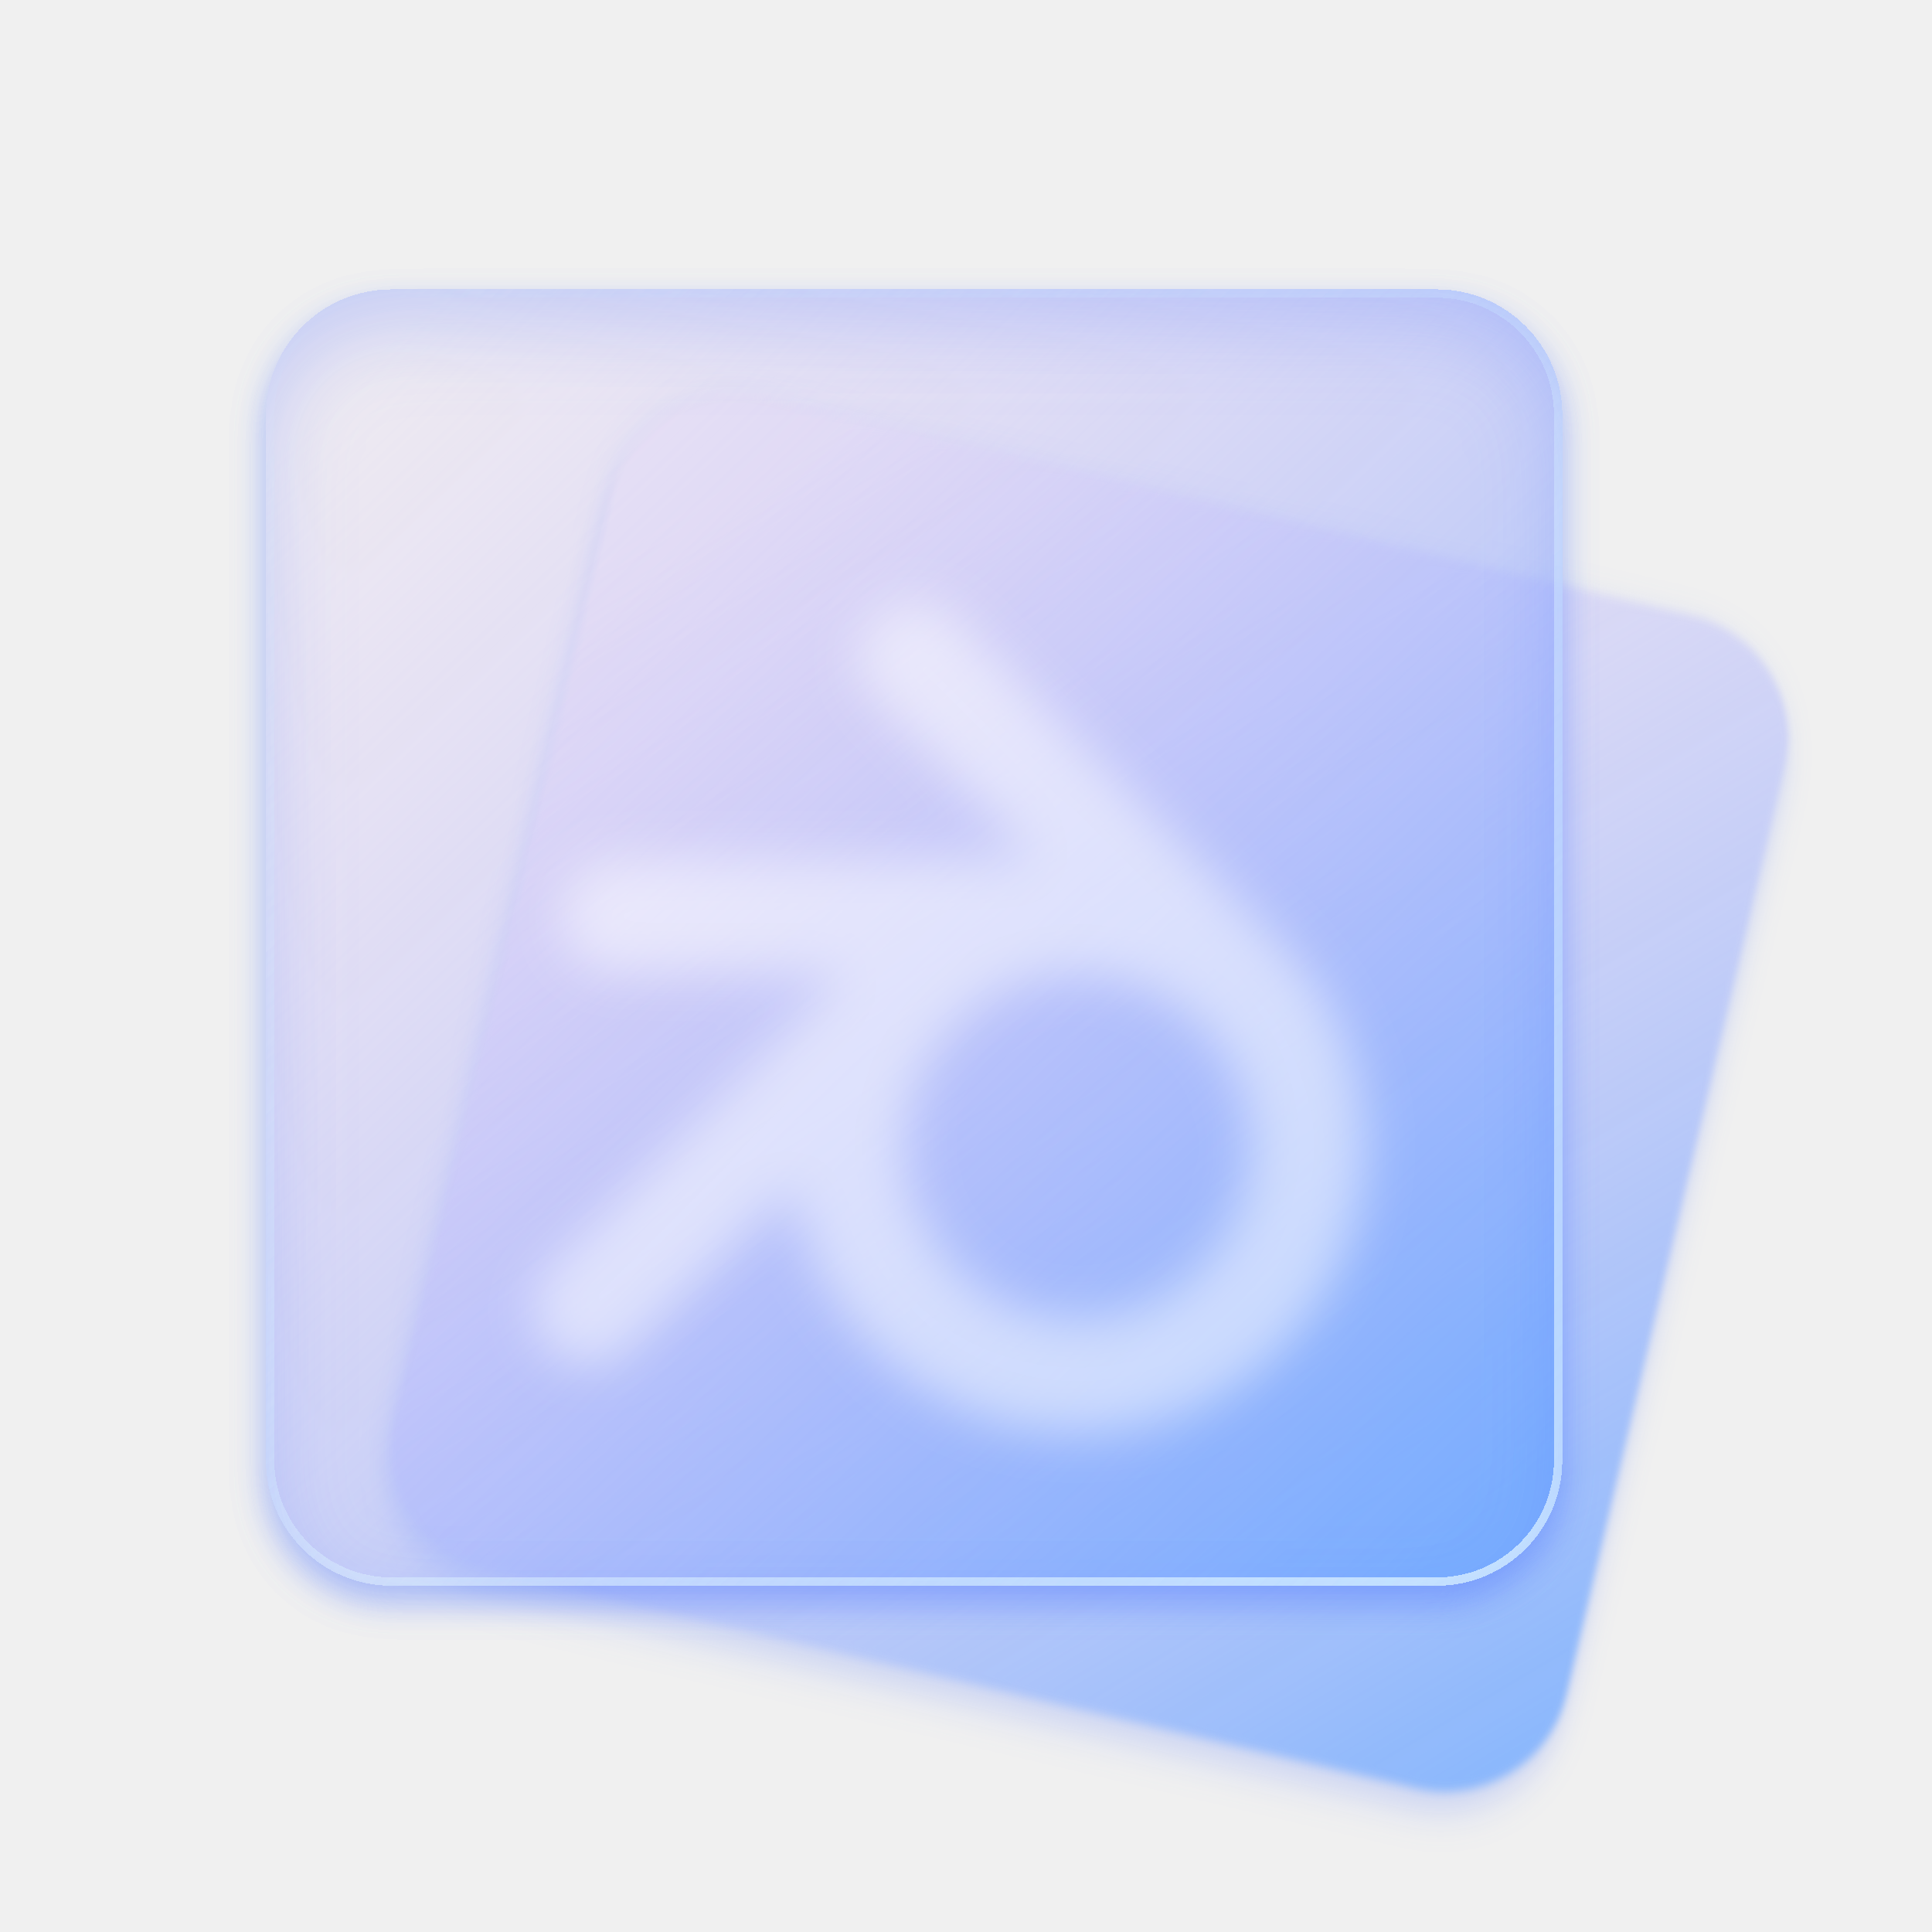
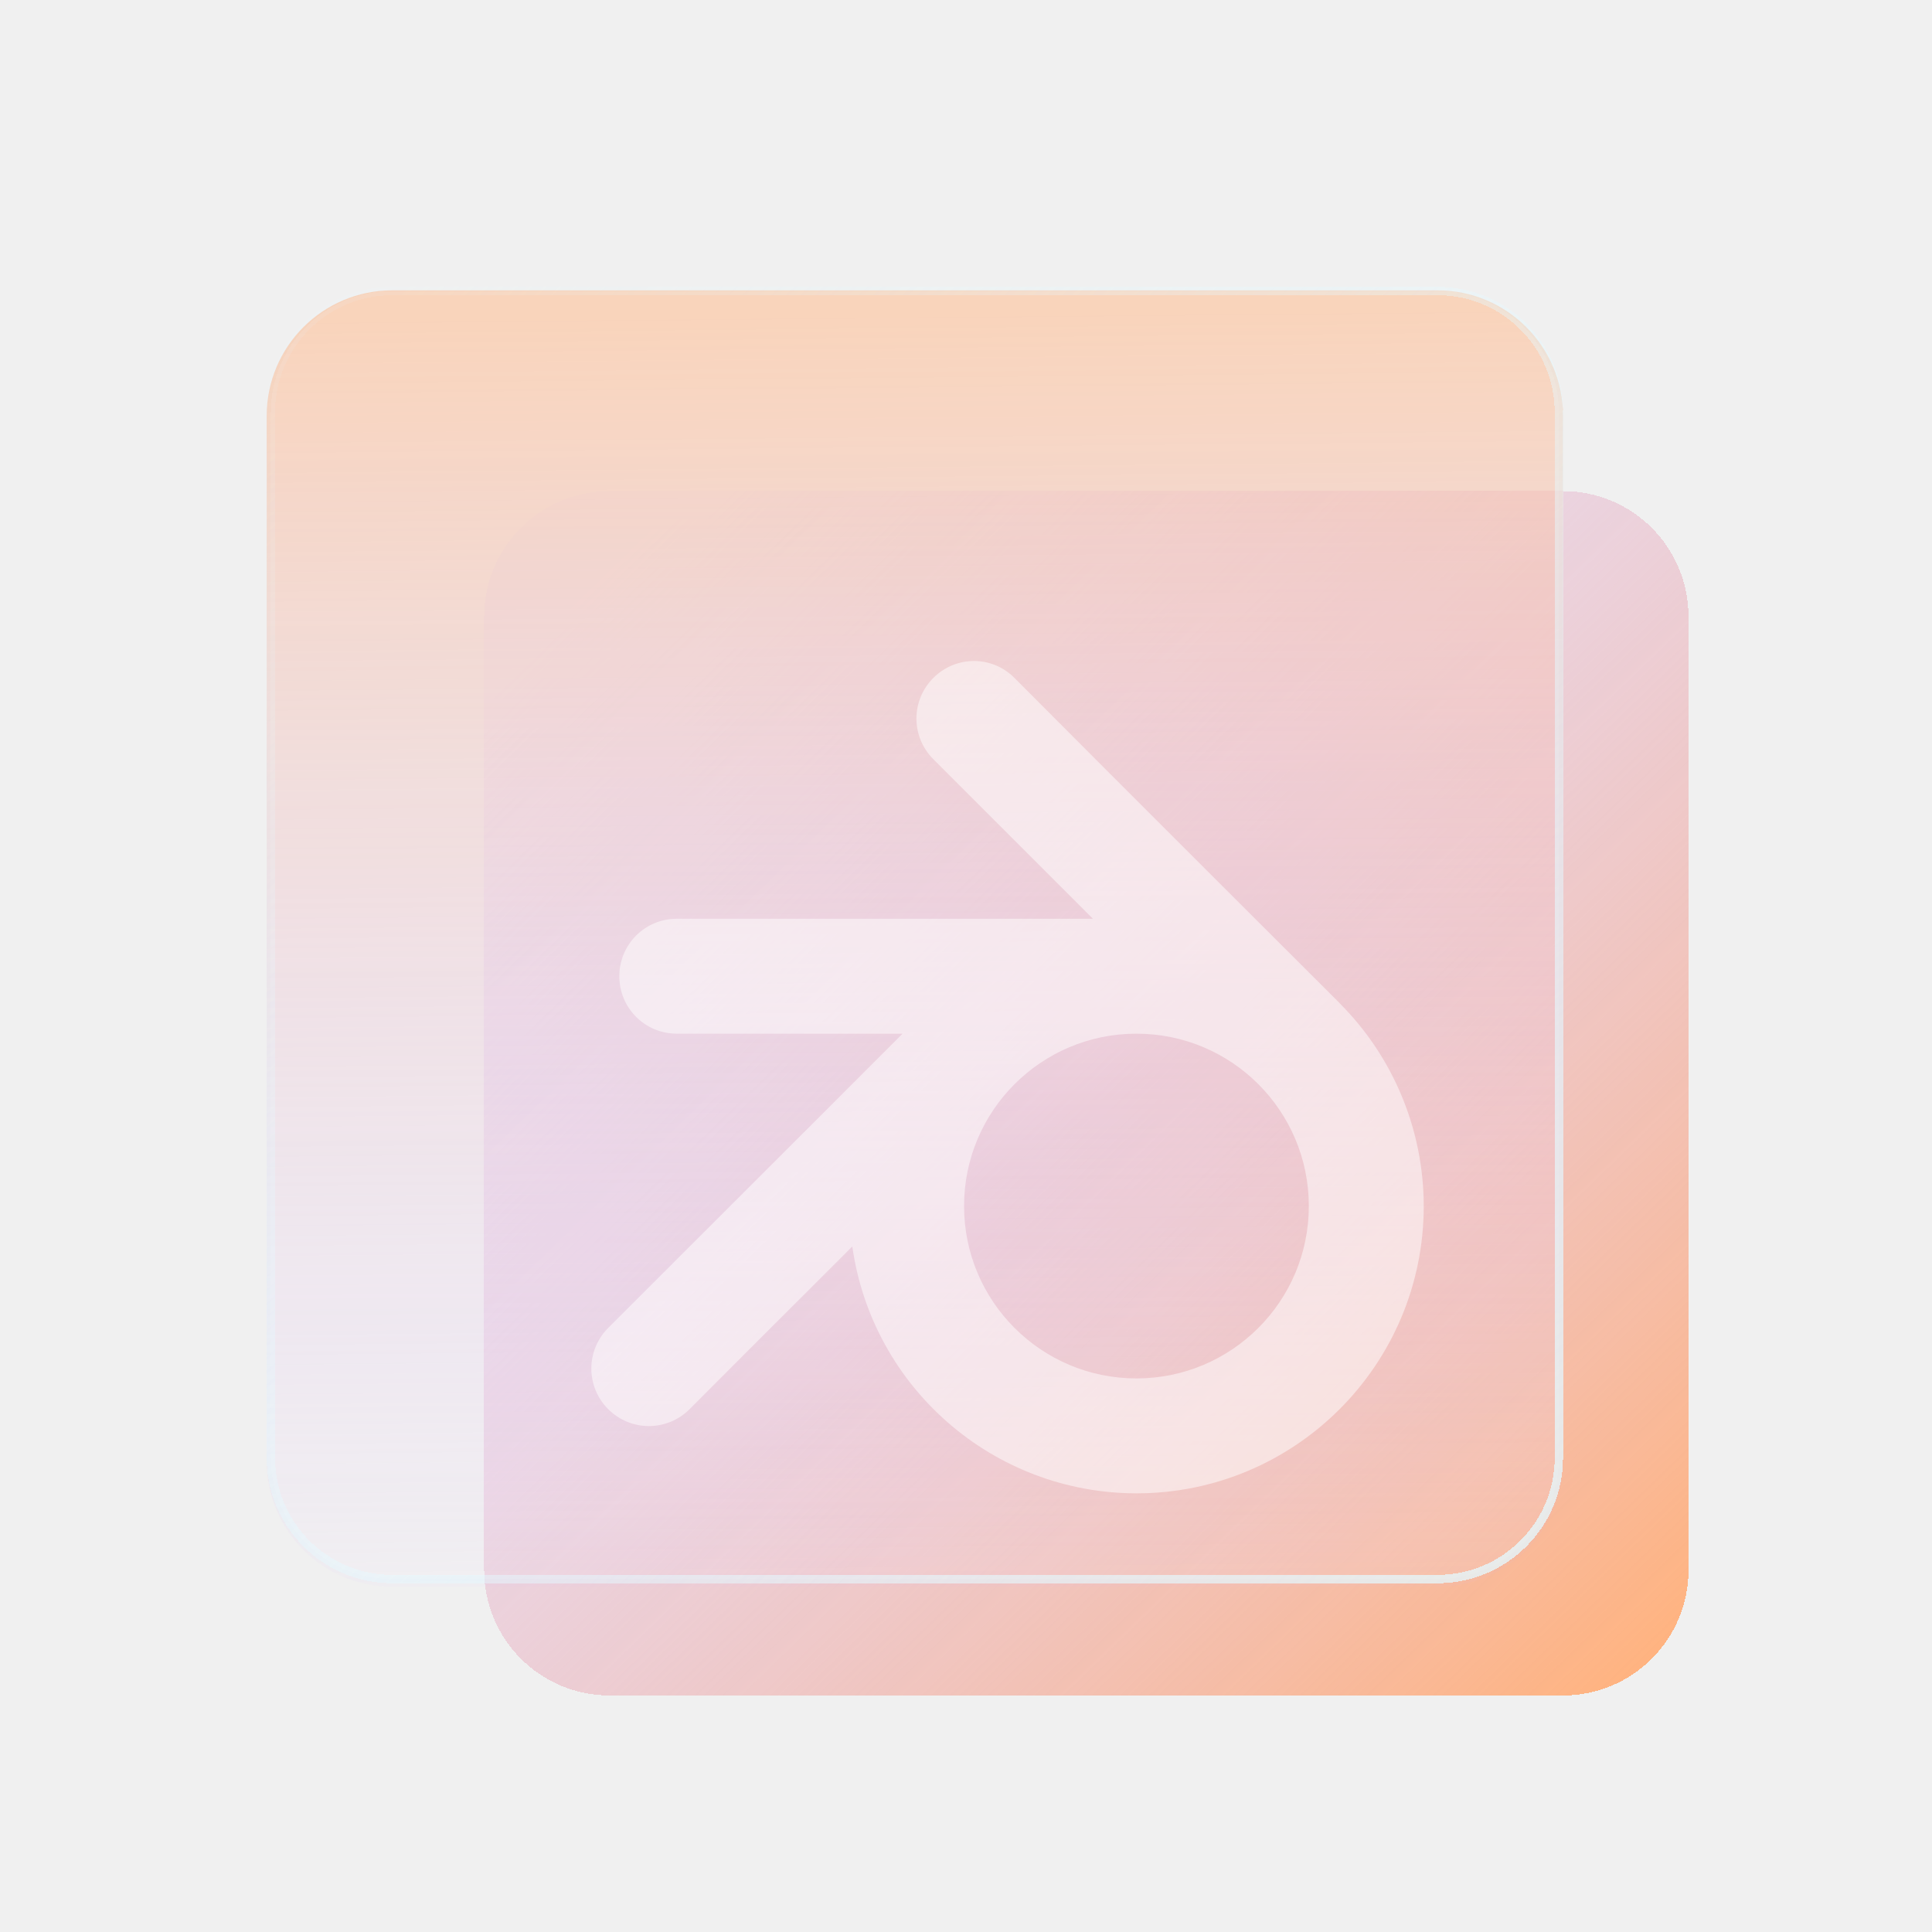
<svg xmlns="http://www.w3.org/2000/svg" xmlns:xlink="http://www.w3.org/1999/xlink" width="165" height="165" viewBox="0 0 165 165" fill="none" version="1.1" id="svg46">
-   <g filter="url(#filter0_df_77:23)" id="g1" transform="matrix(0.695342,0.1634122,-0.1634122,0.695342,40.90863,-3.308777)">
-     <rect x="30" y="43" width="144" height="144" rx="15" fill="url(#paint0_linear_77:23)" shape-rendering="crispEdges" id="rect1" style="fill:url(#paint0_linear_77:23)" />
-   </g>
-   <g filter="url(#filter1_bdi_77:23)" id="g5" transform="matrix(0.7142857,0,0,0.7142857,19.85714,11.14286)">
-     <rect x="4" y="19" width="155" height="155" rx="15" shape-rendering="crispEdges" id="rect4" style="fill:url(#linearGradient2);fill-opacity:1" />
-     <rect x="4.5" y="19.5" width="154" height="154" rx="14.5" stroke="url(#paint4_linear_77:23)" shape-rendering="crispEdges" id="rect5" style="stroke:url(#paint4_linear_77:23)" />
-   </g>
-   <g filter="url(#filter8_d_77:23)" id="g12" transform="matrix(0.7142857,0,0,0.7142857,19.85714,11.14286)">
-     <path d="M -186.346,-52.571 H -35.346" stroke="url(#paint5_linear_77:23)" stroke-opacity="0.7" stroke-width="4" stroke-linecap="round" shape-rendering="crispEdges" id="path11" style="stroke:url(#paint5_linear_77:23)" />
-   </g>
  <defs id="defs46">
-     <linearGradient id="linearGradient1">
-       <stop style="stop-color:#d4b2ff;stop-opacity:0.102;" offset="0" id="stop1" />
-       <stop style="stop-color:#70a9ff;stop-opacity:0.8;" offset="1" id="stop2" />
+     <linearGradient id="linearGradient6" x1="43.299" y1="54.006" x2="168.955" y2="183.79" gradientUnits="userSpaceOnUse">
+       <stop stop-color="#D4B2FF" stop-opacity="0.1" id="stop5" />
+       <stop offset="1" stop-color="#70A9FF" stop-opacity="0.8" id="stop6" style="stop-color:#ffb584;stop-opacity:1;" />
+     </linearGradient>
+     <linearGradient id="linearGradient4" x1="43.299" y1="54.006" x2="168.955" y2="183.79" gradientUnits="userSpaceOnUse">
+       <stop stop-color="#D4B2FF" stop-opacity="0.1" id="stop3" />
+       <stop offset="1" stop-color="#70A9FF" stop-opacity="0.8" id="stop4" style="stop-color:#ffb380;stop-opacity:1;" />
    </linearGradient>
    <filter id="filter0_df_77:23" x="26" y="41" width="152" height="152" filterUnits="userSpaceOnUse" color-interpolation-filters="sRGB">
      <feFlood flood-opacity="0" result="BackgroundImageFix" id="feFlood12" />
      <feColorMatrix in="SourceAlpha" type="matrix" values="0 0 0 0 0 0 0 0 0 0 0 0 0 0 0 0 0 0 127 0" result="hardAlpha" id="feColorMatrix12" />
      <feOffset dy="2" id="feOffset12" />
      <feGaussianBlur stdDeviation="2" id="feGaussianBlur12" />
      <feComposite in2="hardAlpha" operator="out" id="feComposite12" />
      <feColorMatrix type="matrix" values="0 0 0 0 0.298 0 0 0 0 0.455 0 0 0 0 1 0 0 0 0.25 0" id="feColorMatrix13" />
      <feBlend mode="normal" in2="BackgroundImageFix" result="effect1_dropShadow_77:23" id="feBlend13" />
      <feBlend mode="normal" in="SourceGraphic" in2="effect1_dropShadow_77:23" result="shape" id="feBlend14" />
      <feGaussianBlur stdDeviation="0.5" result="effect2_foregroundBlur_77:23" id="feGaussianBlur14" />
    </filter>
    <filter id="filter1_bdi_77:23" x="-4" y="11" width="171" height="171" filterUnits="userSpaceOnUse" color-interpolation-filters="sRGB">
      <feFlood flood-opacity="0" result="BackgroundImageFix" id="feFlood14" />
      <feGaussianBlur in="BackgroundImage" stdDeviation="4" id="feGaussianBlur15" />
      <feComposite in2="SourceAlpha" operator="in" result="effect1_backgroundBlur_77:23" id="feComposite15" />
      <feColorMatrix in="SourceAlpha" type="matrix" values="0 0 0 0 0 0 0 0 0 0 0 0 0 0 0 0 0 0 127 0" result="hardAlpha" id="feColorMatrix15" />
      <feOffset dy="2" id="feOffset15" />
      <feGaussianBlur stdDeviation="2" id="feGaussianBlur16" />
      <feComposite in2="hardAlpha" operator="out" id="feComposite16" />
      <feColorMatrix type="matrix" values="0 0 0 0 0.298 0 0 0 0 0.455 0 0 0 0 1 0 0 0 0.25 0" id="feColorMatrix16" />
      <feBlend mode="normal" in2="effect1_backgroundBlur_77:23" result="effect2_dropShadow_77:23" id="feBlend16" />
      <feBlend mode="normal" in="SourceGraphic" in2="effect2_dropShadow_77:23" result="shape" id="feBlend17" />
      <feColorMatrix in="SourceAlpha" type="matrix" values="0 0 0 0 0 0 0 0 0 0 0 0 0 0 0 0 0 0 127 0" result="hardAlpha" id="feColorMatrix17" />
      <feOffset dy="4" id="feOffset17" />
      <feGaussianBlur stdDeviation="5" id="feGaussianBlur17" />
      <feComposite in2="hardAlpha" operator="arithmetic" k2="-1" k3="1" id="feComposite17" k1="0" k4="0" />
      <feColorMatrix type="matrix" values="0 0 0 0 0.298 0 0 0 0 0.455 0 0 0 0 1 0 0 0 0.25 0" id="feColorMatrix18" />
      <feBlend mode="normal" in2="shape" result="effect3_innerShadow_77:23" id="feBlend18" />
    </filter>
    <filter id="filter2_d_77:23" x="27" y="80" width="30" height="30" filterUnits="userSpaceOnUse" color-interpolation-filters="sRGB">
      <feFlood flood-opacity="0" result="BackgroundImageFix" id="feFlood18" />
      <feColorMatrix in="SourceAlpha" type="matrix" values="0 0 0 0 0 0 0 0 0 0 0 0 0 0 0 0 0 0 127 0" result="hardAlpha" id="feColorMatrix19" />
      <feOffset dy="2" id="feOffset19" />
      <feGaussianBlur stdDeviation="2" id="feGaussianBlur19" />
      <feComposite in2="hardAlpha" operator="out" id="feComposite19" />
      <feColorMatrix type="matrix" values="0 0 0 0 0.298 0 0 0 0 0.455 0 0 0 0 1 0 0 0 0.25 0" id="feColorMatrix20" />
      <feBlend mode="normal" in2="BackgroundImageFix" result="effect1_dropShadow_77:23" id="feBlend20" />
      <feBlend mode="normal" in="SourceGraphic" in2="effect1_dropShadow_77:23" result="shape" id="feBlend21" />
    </filter>
    <filter id="filter3_d_77:23" x="27" y="119" width="30" height="31" filterUnits="userSpaceOnUse" color-interpolation-filters="sRGB">
      <feFlood flood-opacity="0" result="BackgroundImageFix" id="feFlood21" />
      <feColorMatrix in="SourceAlpha" type="matrix" values="0 0 0 0 0 0 0 0 0 0 0 0 0 0 0 0 0 0 127 0" result="hardAlpha" id="feColorMatrix21" />
      <feOffset dy="2" id="feOffset21" />
      <feGaussianBlur stdDeviation="2" id="feGaussianBlur21" />
      <feComposite in2="hardAlpha" operator="out" id="feComposite21" />
      <feColorMatrix type="matrix" values="0 0 0 0 0.298 0 0 0 0 0.455 0 0 0 0 1 0 0 0 0.25 0" id="feColorMatrix22" />
      <feBlend mode="normal" in2="BackgroundImageFix" result="effect1_dropShadow_77:23" id="feBlend22" />
      <feBlend mode="normal" in="SourceGraphic" in2="effect1_dropShadow_77:23" result="shape" id="feBlend23" />
    </filter>
    <filter id="filter4_d_77:23" x="67" y="80" width="30" height="30" filterUnits="userSpaceOnUse" color-interpolation-filters="sRGB">
      <feFlood flood-opacity="0" result="BackgroundImageFix" id="feFlood23" />
      <feColorMatrix in="SourceAlpha" type="matrix" values="0 0 0 0 0 0 0 0 0 0 0 0 0 0 0 0 0 0 127 0" result="hardAlpha" id="feColorMatrix23" />
      <feOffset dy="2" id="feOffset23" />
      <feGaussianBlur stdDeviation="2" id="feGaussianBlur23" />
      <feComposite in2="hardAlpha" operator="out" id="feComposite23" />
      <feColorMatrix type="matrix" values="0 0 0 0 0.298 0 0 0 0 0.455 0 0 0 0 1 0 0 0 0.25 0" id="feColorMatrix24" />
      <feBlend mode="normal" in2="BackgroundImageFix" result="effect1_dropShadow_77:23" id="feBlend24" />
      <feBlend mode="normal" in="SourceGraphic" in2="effect1_dropShadow_77:23" result="shape" id="feBlend25" />
    </filter>
    <filter id="filter5_d_77:23" x="67" y="119" width="30" height="31" filterUnits="userSpaceOnUse" color-interpolation-filters="sRGB">
      <feFlood flood-opacity="0" result="BackgroundImageFix" id="feFlood25" />
      <feColorMatrix in="SourceAlpha" type="matrix" values="0 0 0 0 0 0 0 0 0 0 0 0 0 0 0 0 0 0 127 0" result="hardAlpha" id="feColorMatrix25" />
      <feOffset dy="2" id="feOffset25" />
      <feGaussianBlur stdDeviation="2" id="feGaussianBlur25" />
      <feComposite in2="hardAlpha" operator="out" id="feComposite25" />
      <feColorMatrix type="matrix" values="0 0 0 0 0.298 0 0 0 0 0.455 0 0 0 0 1 0 0 0 0.25 0" id="feColorMatrix26" />
      <feBlend mode="normal" in2="BackgroundImageFix" result="effect1_dropShadow_77:23" id="feBlend26" />
      <feBlend mode="normal" in="SourceGraphic" in2="effect1_dropShadow_77:23" result="shape" id="feBlend27" />
    </filter>
    <filter id="filter6_d_77:23" x="107" y="80" width="30" height="30" filterUnits="userSpaceOnUse" color-interpolation-filters="sRGB">
      <feFlood flood-opacity="0" result="BackgroundImageFix" id="feFlood27" />
      <feColorMatrix in="SourceAlpha" type="matrix" values="0 0 0 0 0 0 0 0 0 0 0 0 0 0 0 0 0 0 127 0" result="hardAlpha" id="feColorMatrix27" />
      <feOffset dy="2" id="feOffset27" />
      <feGaussianBlur stdDeviation="2" id="feGaussianBlur27" />
      <feComposite in2="hardAlpha" operator="out" id="feComposite27" />
      <feColorMatrix type="matrix" values="0 0 0 0 0.298 0 0 0 0 0.455 0 0 0 0 1 0 0 0 0.25 0" id="feColorMatrix28" />
      <feBlend mode="normal" in2="BackgroundImageFix" result="effect1_dropShadow_77:23" id="feBlend28" />
      <feBlend mode="normal" in="SourceGraphic" in2="effect1_dropShadow_77:23" result="shape" id="feBlend29" />
    </filter>
    <filter id="filter7_d_77:23" x="107" y="119" width="30" height="31" filterUnits="userSpaceOnUse" color-interpolation-filters="sRGB">
      <feFlood flood-opacity="0" result="BackgroundImageFix" id="feFlood29" />
      <feColorMatrix in="SourceAlpha" type="matrix" values="0 0 0 0 0 0 0 0 0 0 0 0 0 0 0 0 0 0 127 0" result="hardAlpha" id="feColorMatrix29" />
      <feOffset dy="2" id="feOffset29" />
      <feGaussianBlur stdDeviation="2" id="feGaussianBlur29" />
      <feComposite in2="hardAlpha" operator="out" id="feComposite29" />
      <feColorMatrix type="matrix" values="0 0 0 0 0.298 0 0 0 0 0.455 0 0 0 0 1 0 0 0 0.25 0" id="feColorMatrix30" />
      <feBlend mode="normal" in2="BackgroundImageFix" result="effect1_dropShadow_77:23" id="feBlend30" />
      <feBlend mode="normal" in="SourceGraphic" in2="effect1_dropShadow_77:23" result="shape" id="feBlend31" />
    </filter>
    <filter id="filter8_d_77:23" x="0" y="47" width="163" height="12" filterUnits="userSpaceOnUse" color-interpolation-filters="sRGB">
      <feFlood flood-opacity="0" result="BackgroundImageFix" id="feFlood31" />
      <feColorMatrix in="SourceAlpha" type="matrix" values="0 0 0 0 0 0 0 0 0 0 0 0 0 0 0 0 0 0 127 0" result="hardAlpha" id="feColorMatrix31" />
      <feOffset dy="2" id="feOffset31" />
      <feGaussianBlur stdDeviation="2" id="feGaussianBlur31" />
      <feComposite in2="hardAlpha" operator="out" id="feComposite31" />
      <feColorMatrix type="matrix" values="0 0 0 0 0.298 0 0 0 0 0.455 0 0 0 0 1 0 0 0 0.25 0" id="feColorMatrix32" />
      <feBlend mode="normal" in2="BackgroundImageFix" result="effect1_dropShadow_77:23" id="feBlend32" />
      <feBlend mode="normal" in="SourceGraphic" in2="effect1_dropShadow_77:23" result="shape" id="feBlend33" />
    </filter>
    <linearGradient id="paint0_linear_77:23" x1="43.299" y1="54.006" x2="168.955" y2="183.79" gradientUnits="userSpaceOnUse">
      <stop stop-color="#D4B2FF" stop-opacity="0.1" id="stop33" />
      <stop offset="1" stop-color="#70A9FF" stop-opacity="0.8" id="stop34" />
    </linearGradient>
    <linearGradient id="paint1_linear_77:23" x1="43.895" y1="0" x2="43.895" y2="32.889" gradientUnits="userSpaceOnUse" gradientTransform="translate(59.38461,-78.00522)">
      <stop stop-color="#FFE092" id="stop35" />
      <stop offset="0.458" stop-color="#FF9820" id="stop36" />
      <stop offset="1" stop-color="#FF3D00" id="stop37" />
    </linearGradient>
    <linearGradient id="paint2_linear_77:23" x1="119.07" y1="0" x2="119.07" y2="32.889" gradientUnits="userSpaceOnUse" gradientTransform="translate(59.38461,-78.00522)">
      <stop stop-color="#FFE092" id="stop38" />
      <stop offset="0.458" stop-color="#FF9820" id="stop39" />
      <stop offset="1" stop-color="#FF3D00" id="stop40" />
    </linearGradient>
    <linearGradient id="paint3_linear_77:23" x1="16.212" y1="32.621" x2="150.545" y2="168.833" gradientUnits="userSpaceOnUse">
      <stop stop-color="#E4F9FF" stop-opacity="0.1" id="stop41" />
      <stop offset="1" stop-color="#E4F9FF" stop-opacity="0.8" id="stop42" />
    </linearGradient>
-     <linearGradient id="paint4_linear_77:23" x1="15.273" y1="23.227" x2="159" y2="178.227" gradientUnits="userSpaceOnUse">
+     <linearGradient id="paint4_linear_77:23" x1="15.273" y1="23.227" x2="159" y2="178.227" gradientUnits="userSpaceOnUse" gradientTransform="translate(-298.0303,105.6845)">
      <stop stop-color="#E4F9FF" stop-opacity="0.1" id="stop43" />
      <stop offset="1" stop-color="#E4F9FF" stop-opacity="0.8" id="stop44" />
    </linearGradient>
-     <linearGradient id="paint5_linear_77:23" x1="22.882" y1="51" x2="145.276" y2="51" gradientUnits="userSpaceOnUse" gradientTransform="translate(-192.3458,-103.5708)">
+     <linearGradient id="paint5_linear_77:23" x1="22.882" y1="51" x2="145.276" y2="51" gradientUnits="userSpaceOnUse" gradientTransform="translate(-490.376,2.113687)">
      <stop stop-color="#70A9FF" id="stop45" />
      <stop offset="1" stop-color="#4C74FF" id="stop46" />
    </linearGradient>
-     <linearGradient xlink:href="#linearGradient1" id="linearGradient2" x1="18.044" y1="25.668" x2="151.062" y2="164.279" gradientUnits="userSpaceOnUse" />
-     <filter style="color-interpolation-filters:sRGB" id="filter1" x="-0.071" y="-0.071" width="1.143" height="1.143">
-       <feGaussianBlur stdDeviation="2.112" id="feGaussianBlur1" />
-     </filter>
+     <linearGradient id="paint4_linear_77:23-8" x1="15.273" y1="23.227" x2="159" y2="178.227" gradientUnits="userSpaceOnUse" gradientTransform="translate(268.7632,29.60359)">
+       <stop stop-color="#E4F9FF" stop-opacity="0.1" id="stop43-7" />
+       <stop offset="1" stop-color="#E4F9FF" stop-opacity="0.8" id="stop44-9" />
+     </linearGradient>
+     <linearGradient xlink:href="#linearGradient4" id="linearGradient1-7" gradientUnits="userSpaceOnUse" x1="43.299" y1="54.006" x2="168.955" y2="183.79" gradientTransform="matrix(0.7142857,0,0,0.7142857,19.79543,11.05786)" />
+     <linearGradient xlink:href="#linearGradient6" id="linearGradient2-2" x1="82.207" y1="173.297" x2="80.793" y2="21.816" gradientUnits="userSpaceOnUse" gradientTransform="matrix(0.7142857,0,0,0.7142857,19.79543,11.05786)" />
+     <linearGradient id="paint4_linear_77:23-7" x1="15.273" y1="23.227" x2="159" y2="178.227" gradientUnits="userSpaceOnUse" gradientTransform="matrix(0.7142857,0,0,0.7142857,19.79543,11.05786)">
+       <stop stop-color="#E4F9FF" stop-opacity="0.1" id="stop43-3" />
+       <stop offset="1" stop-color="#E4F9FF" stop-opacity="0.8" id="stop44-6" />
+     </linearGradient>
  </defs>
-   <path d="m 78.14,51.307 c -1.254,0 -2.508,0.486 -3.47,1.447 -1.922,1.922 -1.922,5.016 0,6.939 L 88.3,73.322 H 52.761 c -2.719,0 -4.907,2.188 -4.907,4.907 0,2.719 2.189,4.907 4.907,4.907 6.26,-0.003 11.153,-9.35e-4 19.283,0 l -25.139,25.13 c -1.922,1.922 -1.922,5.016 0,6.939 1.922,1.922 5.026,1.922 6.949,0 4.5,-4.524 8.076,-8.082 13.897,-13.897 a 24.536,24.536 0 0 0 24.267,21.085 24.536,24.536 0 0 0 24.535,-24.536 24.536,24.536 0 0 0 -7.198,-17.338 l 0.007,-0.002 c 0,0 -18.768,-18.719 -27.756,-27.756 C 80.65,51.792 79.394,51.307 78.14,51.307 Z M 92.018,83.136 A 14.721,14.721 0 0 1 106.74,97.857 14.721,14.721 0 0 1 92.018,112.578 14.721,14.721 0 0 1 77.297,97.857 14.721,14.721 0 0 1 92.018,83.136 Z" id="path1-2" style="mix-blend-mode:normal;fill:#ffffff;fill-opacity:0.504;filter:url(#filter1)" />
+   <g id="g1-1" transform="translate(0.0617151,0.08500006)">
+     <rect x="41.286" y="41.857" width="102.857" height="102.857" rx="10.714" fill="url(#paint0_linear_77:23)" shape-rendering="crispEdges" id="rect1-2" style="fill:url(#linearGradient1-7);stroke-width:0.714" ry="10.714" />
+     <rect x="22.714" y="24.714" width="110.714" height="110.714" rx="10.714" style="fill:url(#linearGradient2-2);fill-opacity:0.557;stroke-width:0.714" id="rect2" ry="10.714" />
+     <rect x="23.071" y="24.771" width="110" height="110" rx="10.357" stroke="url(#paint4_linear_77:23)" shape-rendering="crispEdges" id="rect5-9" style="fill:#ffffff;fill-opacity:0.099;stroke:url(#paint4_linear_77:23-7);stroke-width:0.714" ry="10.357" />
+   </g>
+   <path d="m 83.179,56.451 c -1.254,0 -2.508,0.486 -3.47,1.447 -1.922,1.922 -1.922,5.016 0,6.939 l 13.629,13.629 h -35.538 c -2.719,0 -4.907,2.188 -4.907,4.907 0,2.719 2.189,4.907 4.907,4.907 6.26,-0.003 11.153,-9.35e-4 19.283,0 l -25.139,25.13 c -1.922,1.922 -1.922,5.016 0,6.939 1.922,1.922 5.026,1.922 6.949,0 4.5,-4.524 8.076,-8.082 13.897,-13.897 a 24.536,24.536 0 0 0 24.267,21.085 24.536,24.536 0 0 0 24.535,-24.536 24.536,24.536 0 0 0 -7.198,-17.338 l 0.007,-0.002 c 0,0 -18.768,-18.719 -27.756,-27.756 -0.957,-0.969 -2.213,-1.455 -3.467,-1.455 z m 13.878,31.829 A 14.721,14.721 0 0 1 111.778,103.001 14.721,14.721 0 0 1 97.056,117.723 14.721,14.721 0 0 1 82.335,103.001 14.721,14.721 0 0 1 97.056,88.28 Z" id="path1-2-1" style="mix-blend-mode:normal;fill:#ffffff;fill-opacity:0.504" />
</svg>
